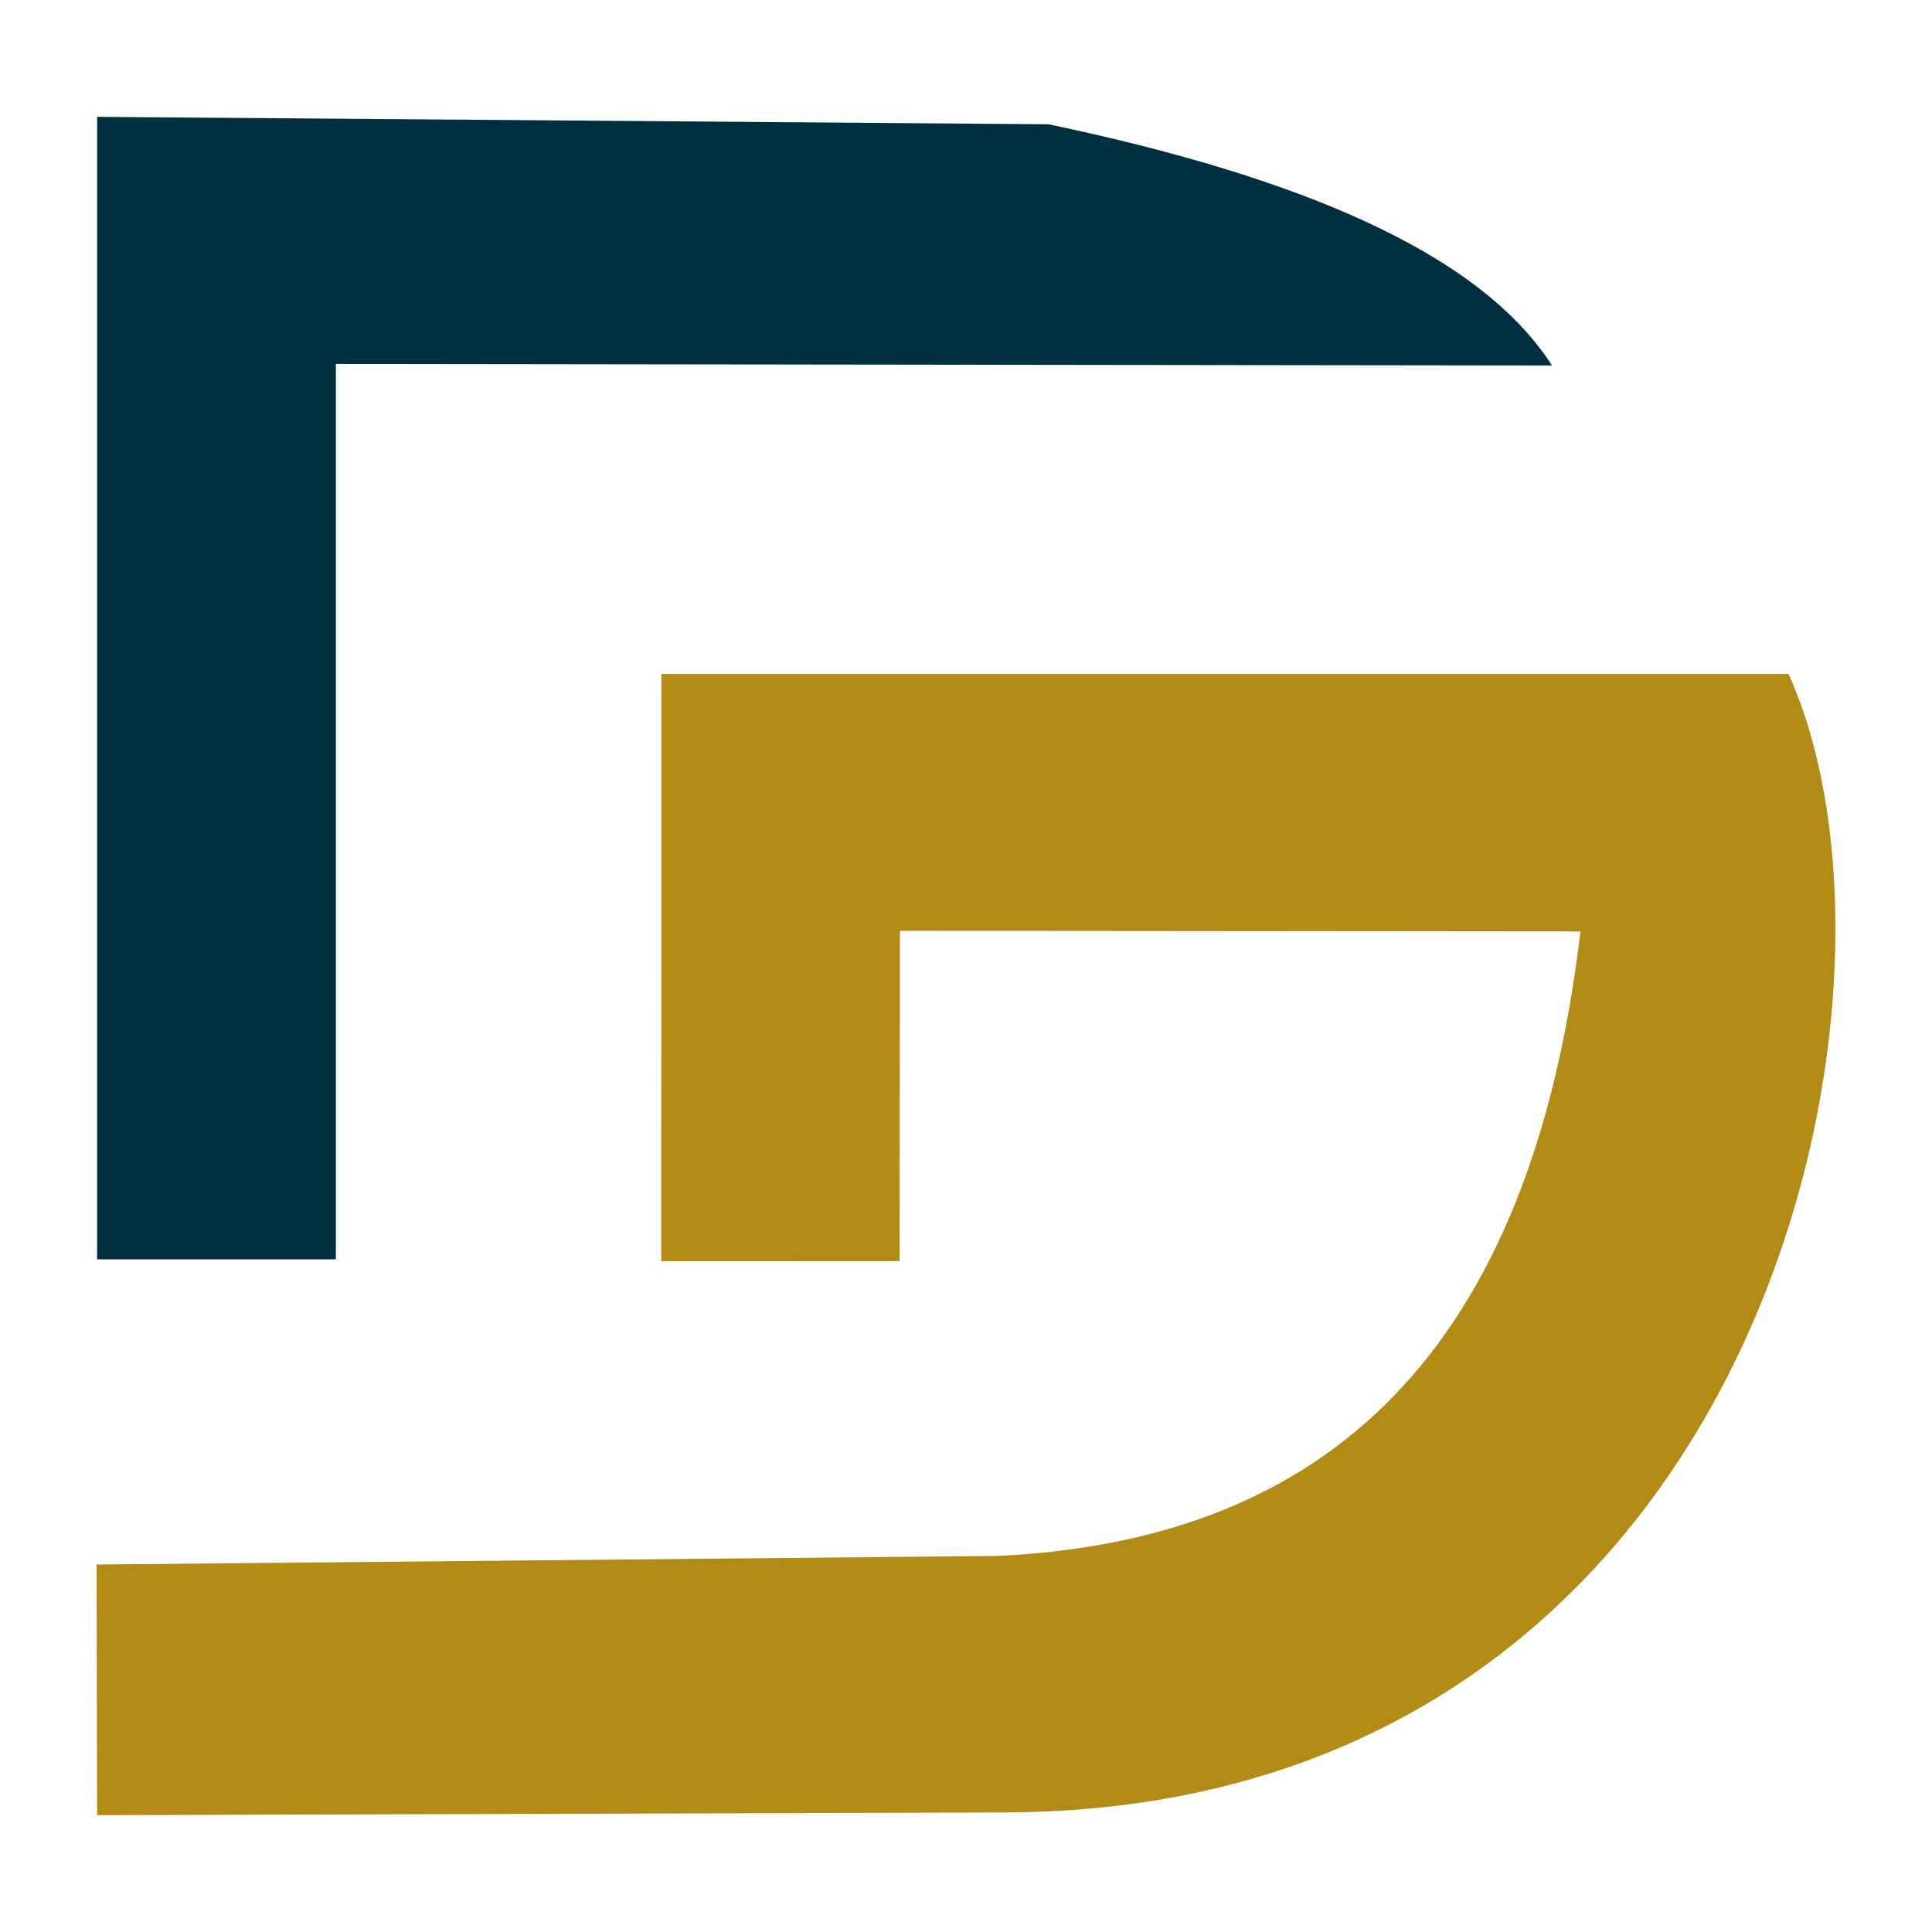
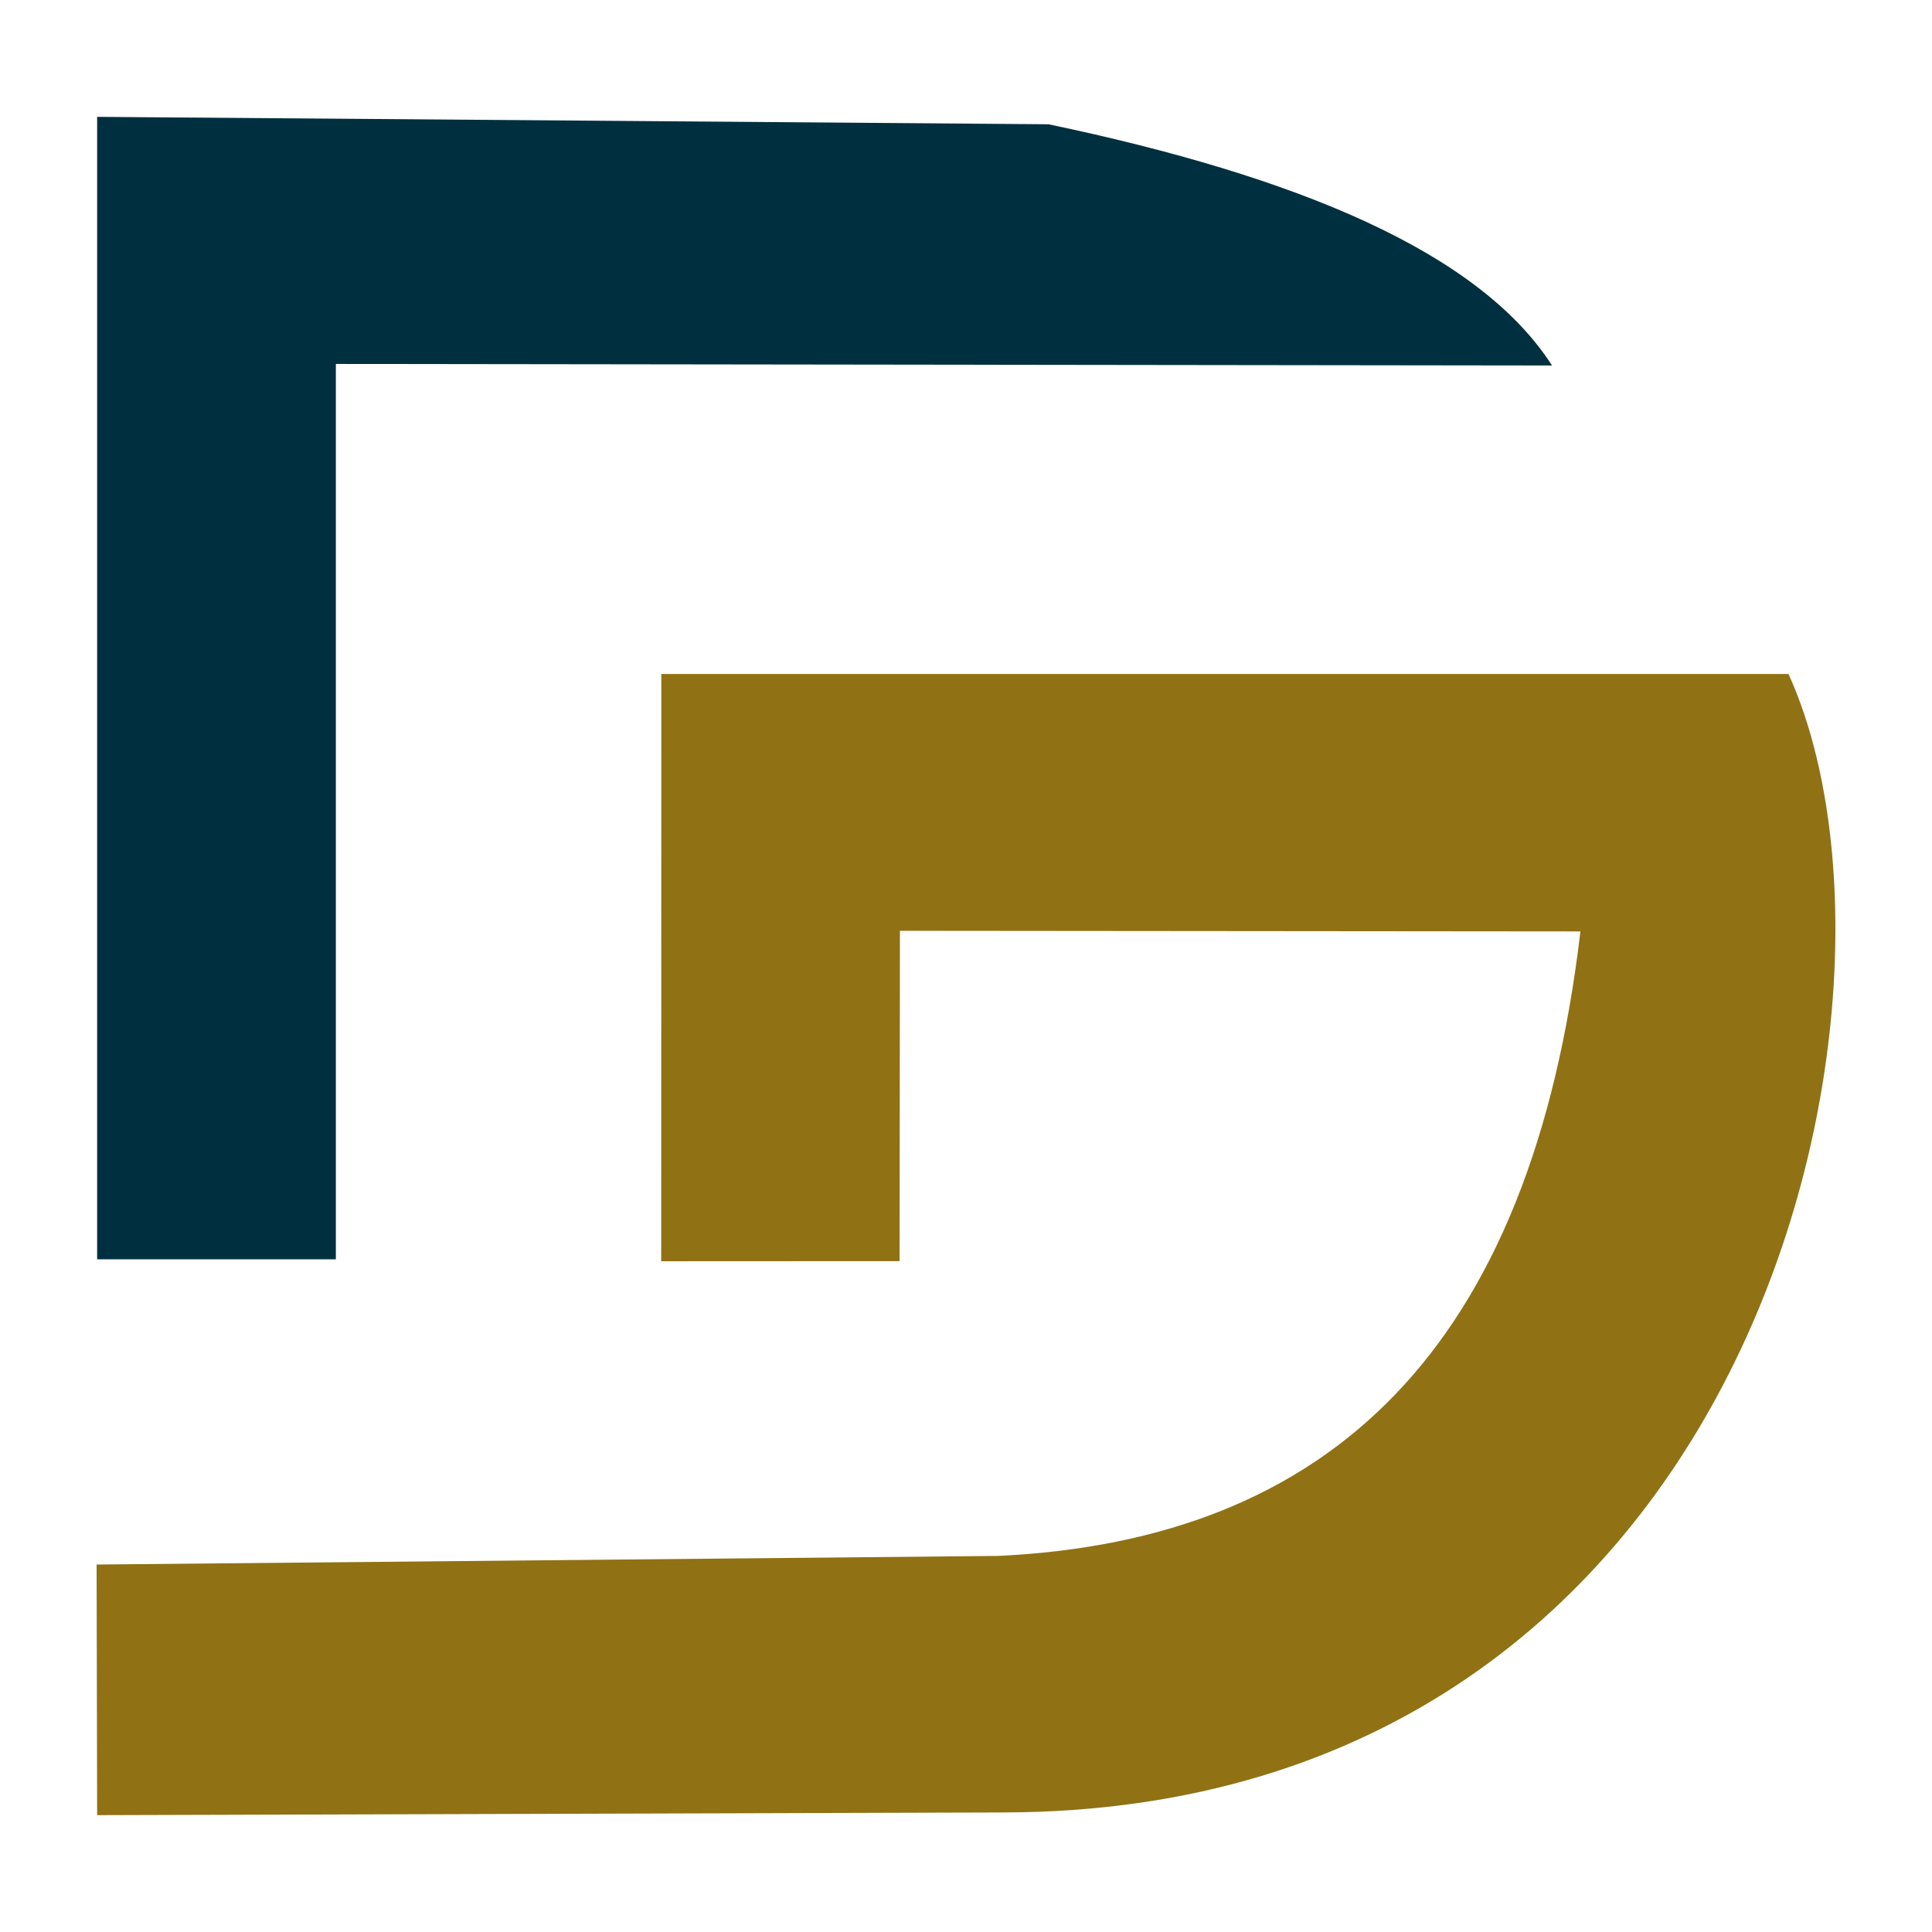
<svg xmlns="http://www.w3.org/2000/svg" xml:space="preserve" width="500mm" height="500mm" version="1.1" style="shape-rendering:geometricPrecision; text-rendering:geometricPrecision; image-rendering:optimizeQuality; fill-rule:evenodd; clip-rule:evenodd" viewBox="0 0 50000 50000">
  <defs>
    <style type="text/css">
   
    .fil0 {fill:#00303F}
-     .fil1 {fill:#B18B15}
+     .fil1 {fill:#907114}
   
  </style>
  </defs>
  <g id="Layer_x0020_1">
    <path class="fil0" d="M8692 32590l-6178 0 0 -29566 24621 192c6427,1348 11141,3299 13031,6243l-31474 -40 0 23171z" />
    <path class="fil1" d="M17115 17442l29171 0c3754,8266 -708,29405 -20288,29464l-23484 70 -14 -6486 23334 -223c8581,-409 13793,-5344 15067,-16162l-17611 -16 -9 8549 -6169 3 3 -15199z" />
  </g>
</svg>
